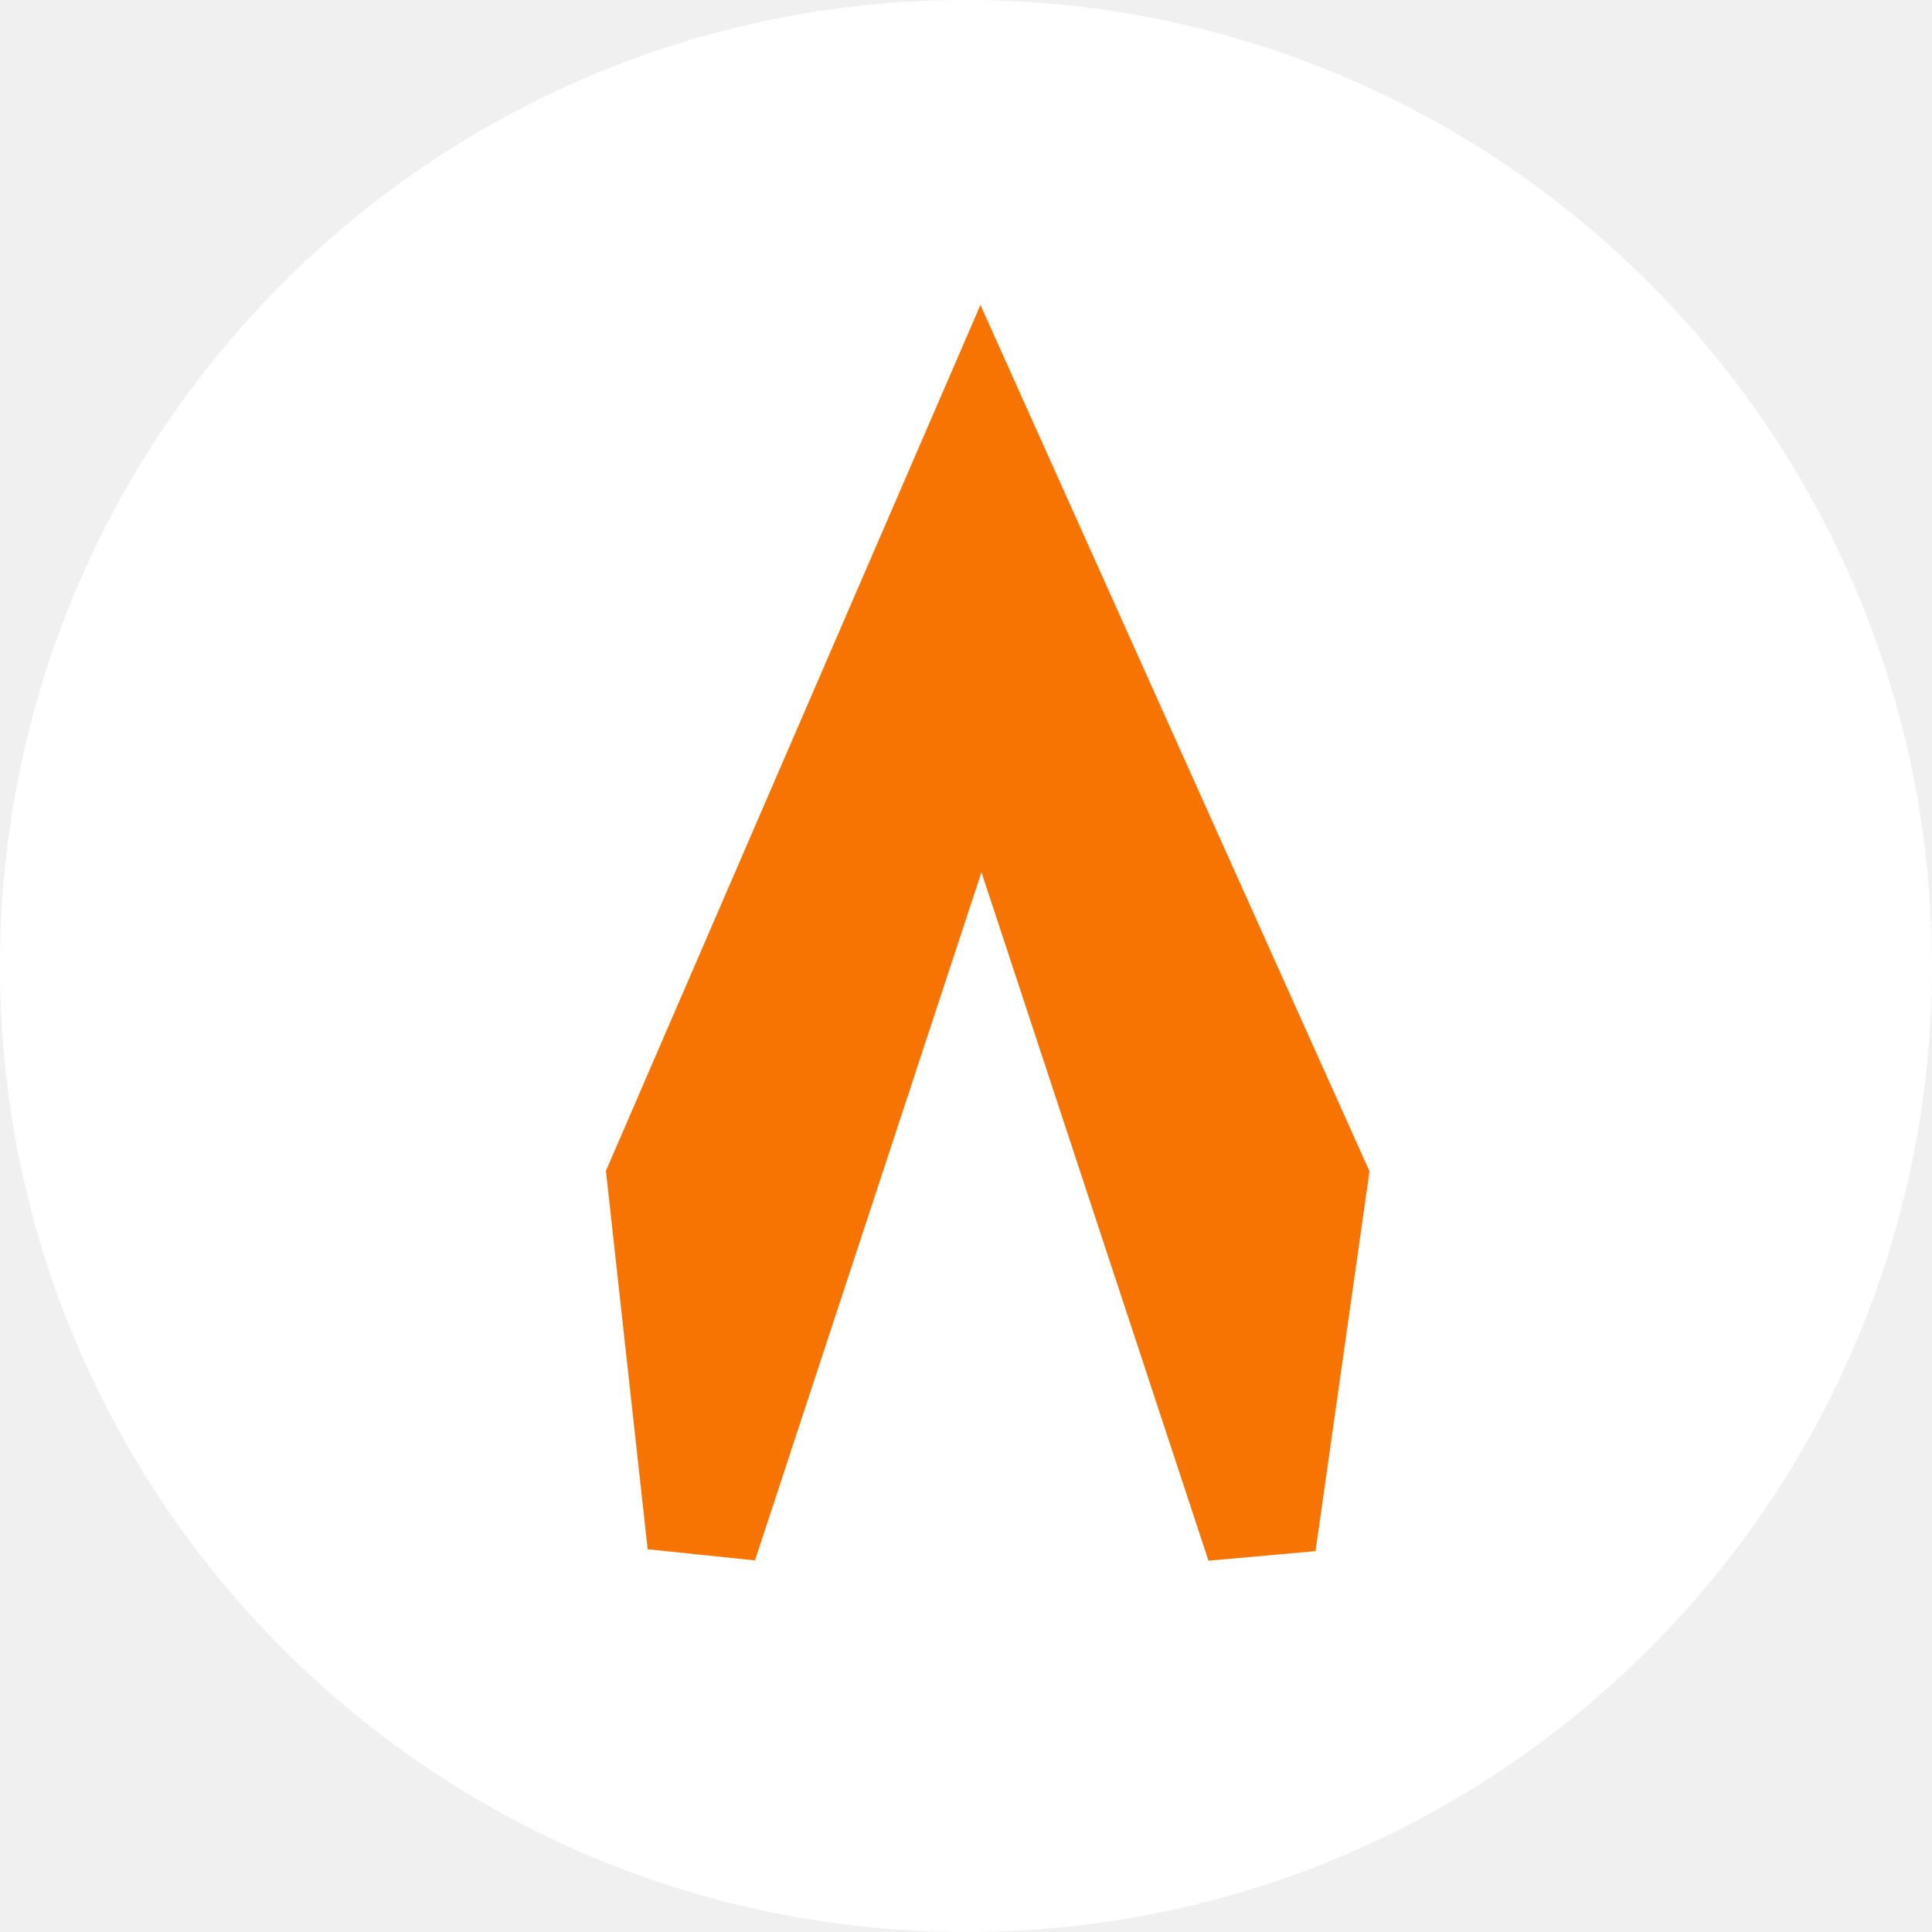
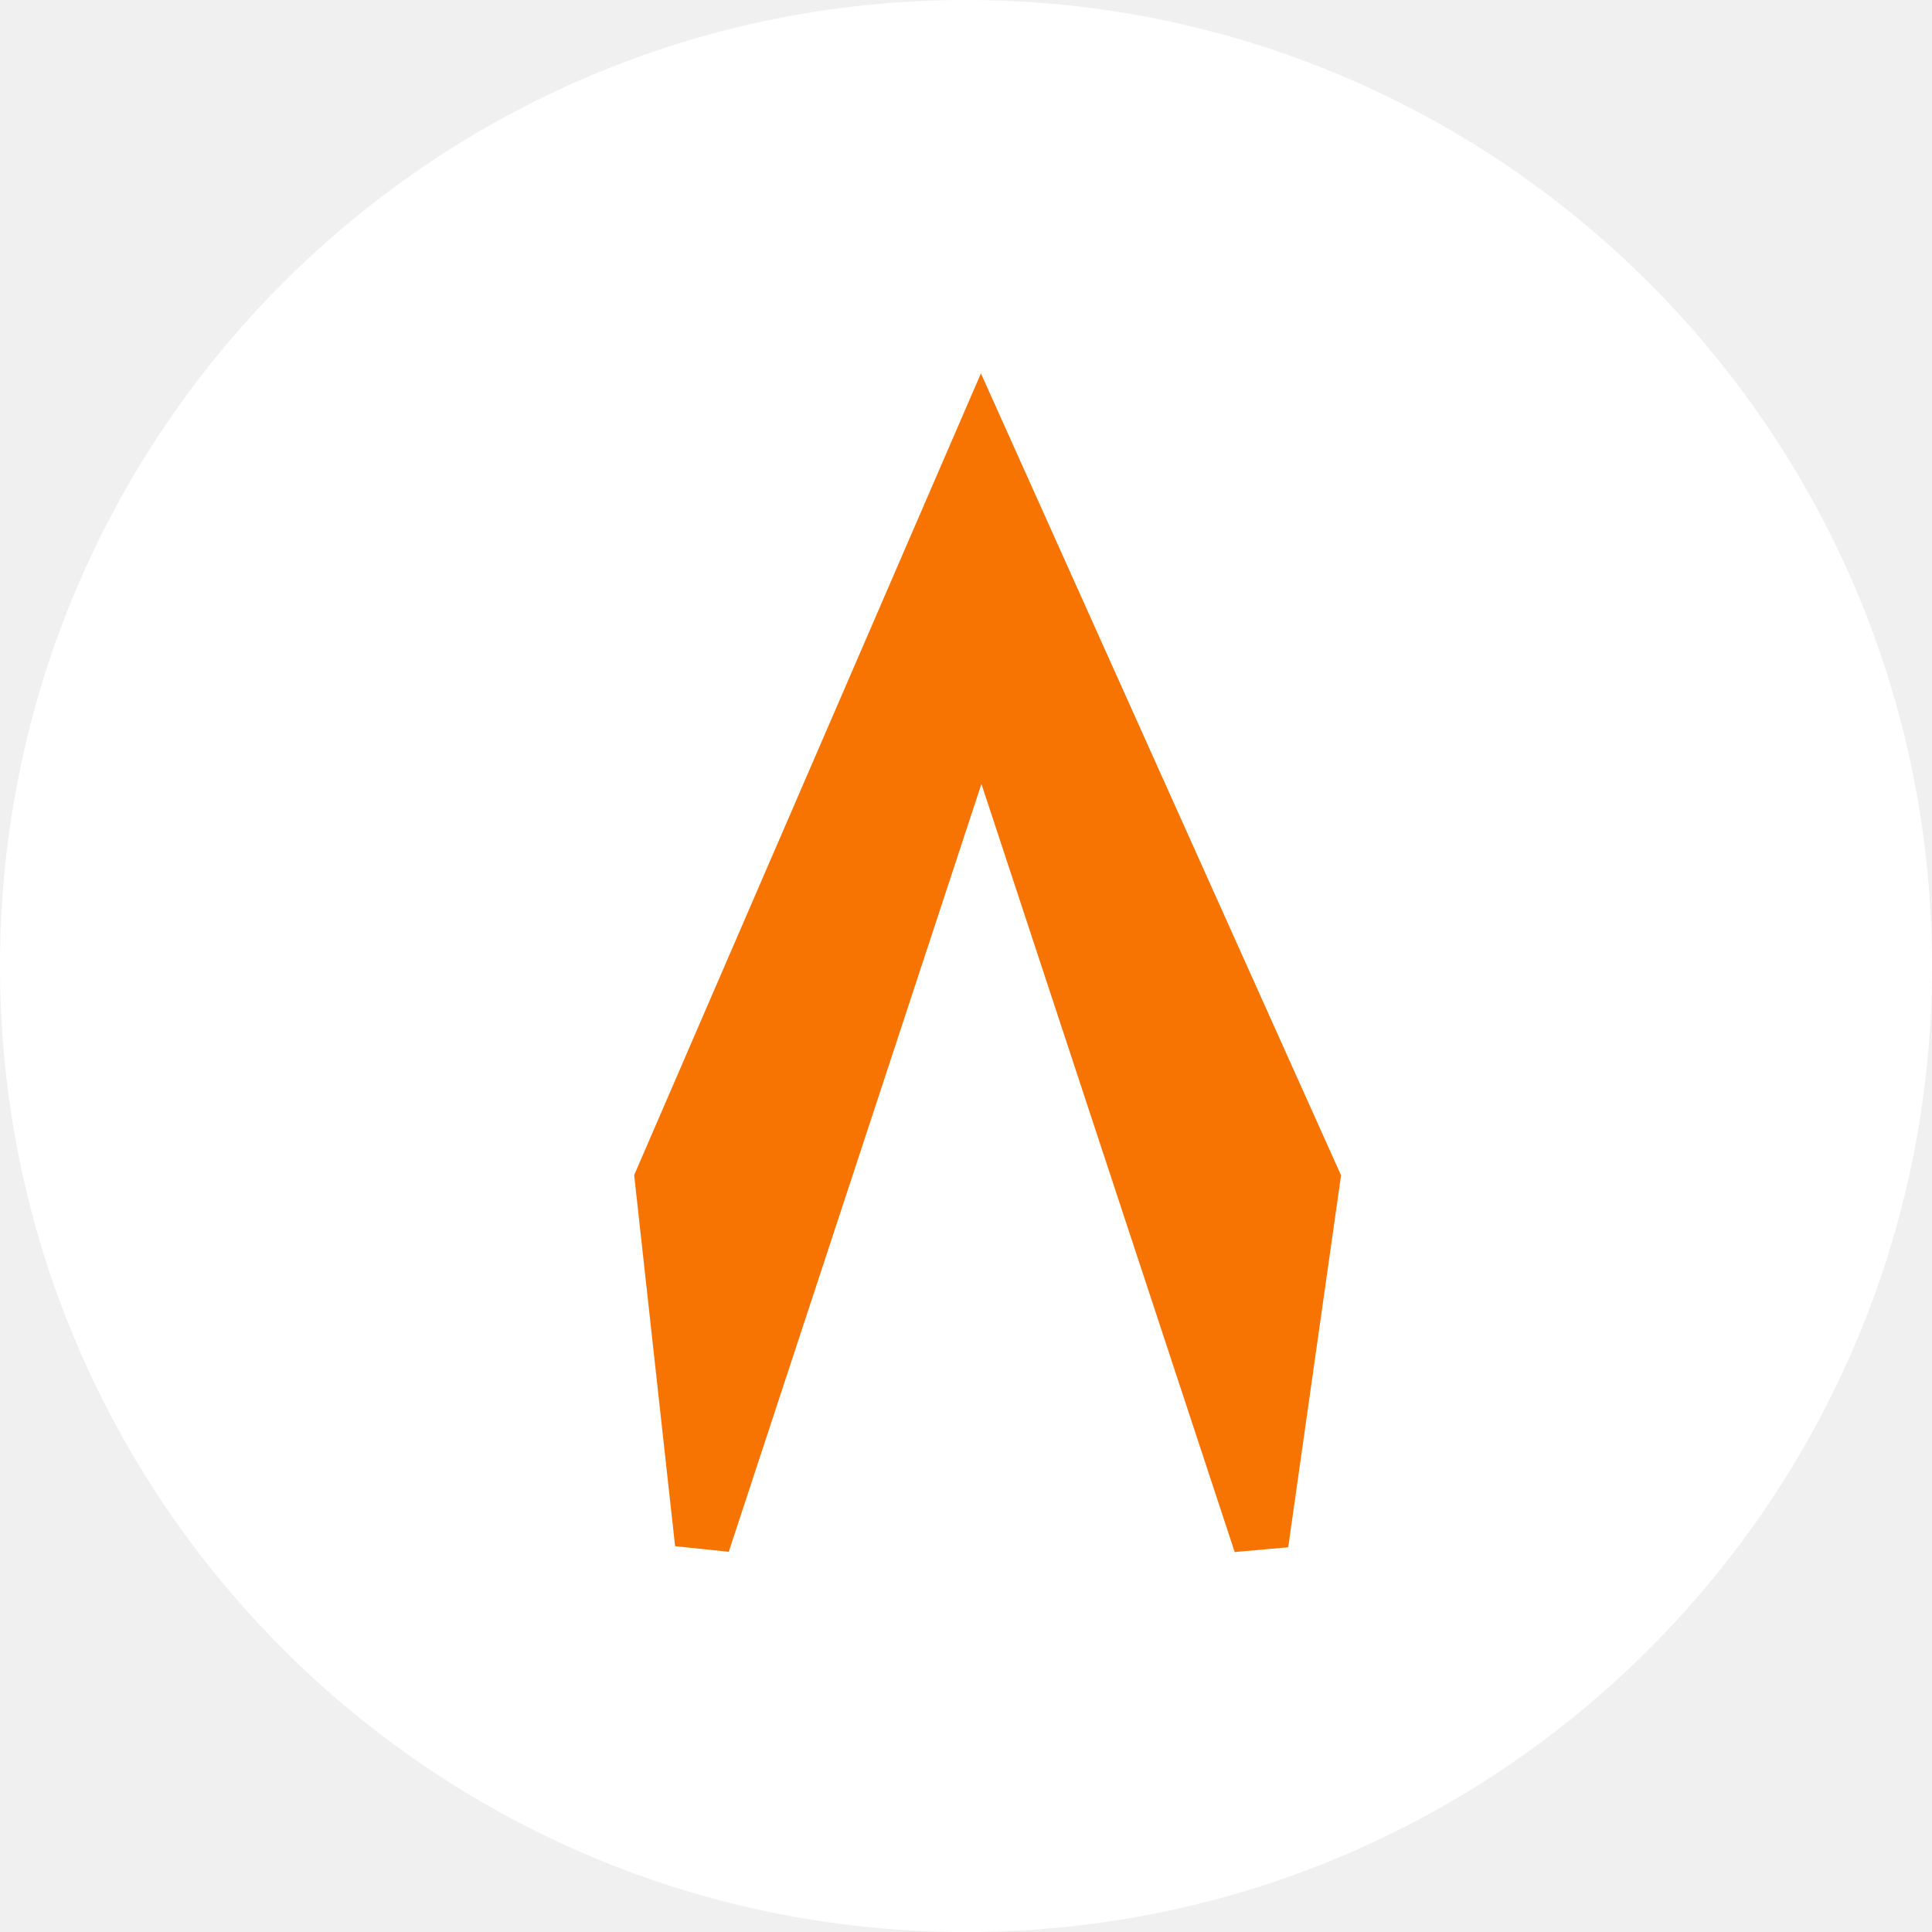
<svg xmlns="http://www.w3.org/2000/svg" width="35" height="35" viewBox="0 0 35 35">
  <g id="Home_Btn" data-name="Home Btn" transform="translate(-308 -3404)">
    <circle id="Ellipse_1" data-name="Ellipse 1" cx="17.5" cy="17.5" r="17.5" transform="translate(308 3404)" fill="#fff" />
-     <path id="Icon_material-keyboard-arrow-up" data-name="Icon material-keyboard-arrow-up" d="M12.948,28.352,18,13l5.007,15.185.02.062.036.109L24,21.761,18,8.4,12.221,21.761Z" transform="translate(307.779 3403.604)" fill="#f77403" stroke="#f77403" stroke-width="2" />
+     <path id="Icon_material-keyboard-arrow-up" data-name="Icon material-keyboard-arrow-up" d="M12.948,28.352,18,13l5.007,15.185.02.062.036.109L24,21.761,18,8.4,12.221,21.761Z" transform="translate(307.779 3403.604)" fill="#f77403" stroke="#f77403" strokeWidth="2" />
  </g>
</svg>
